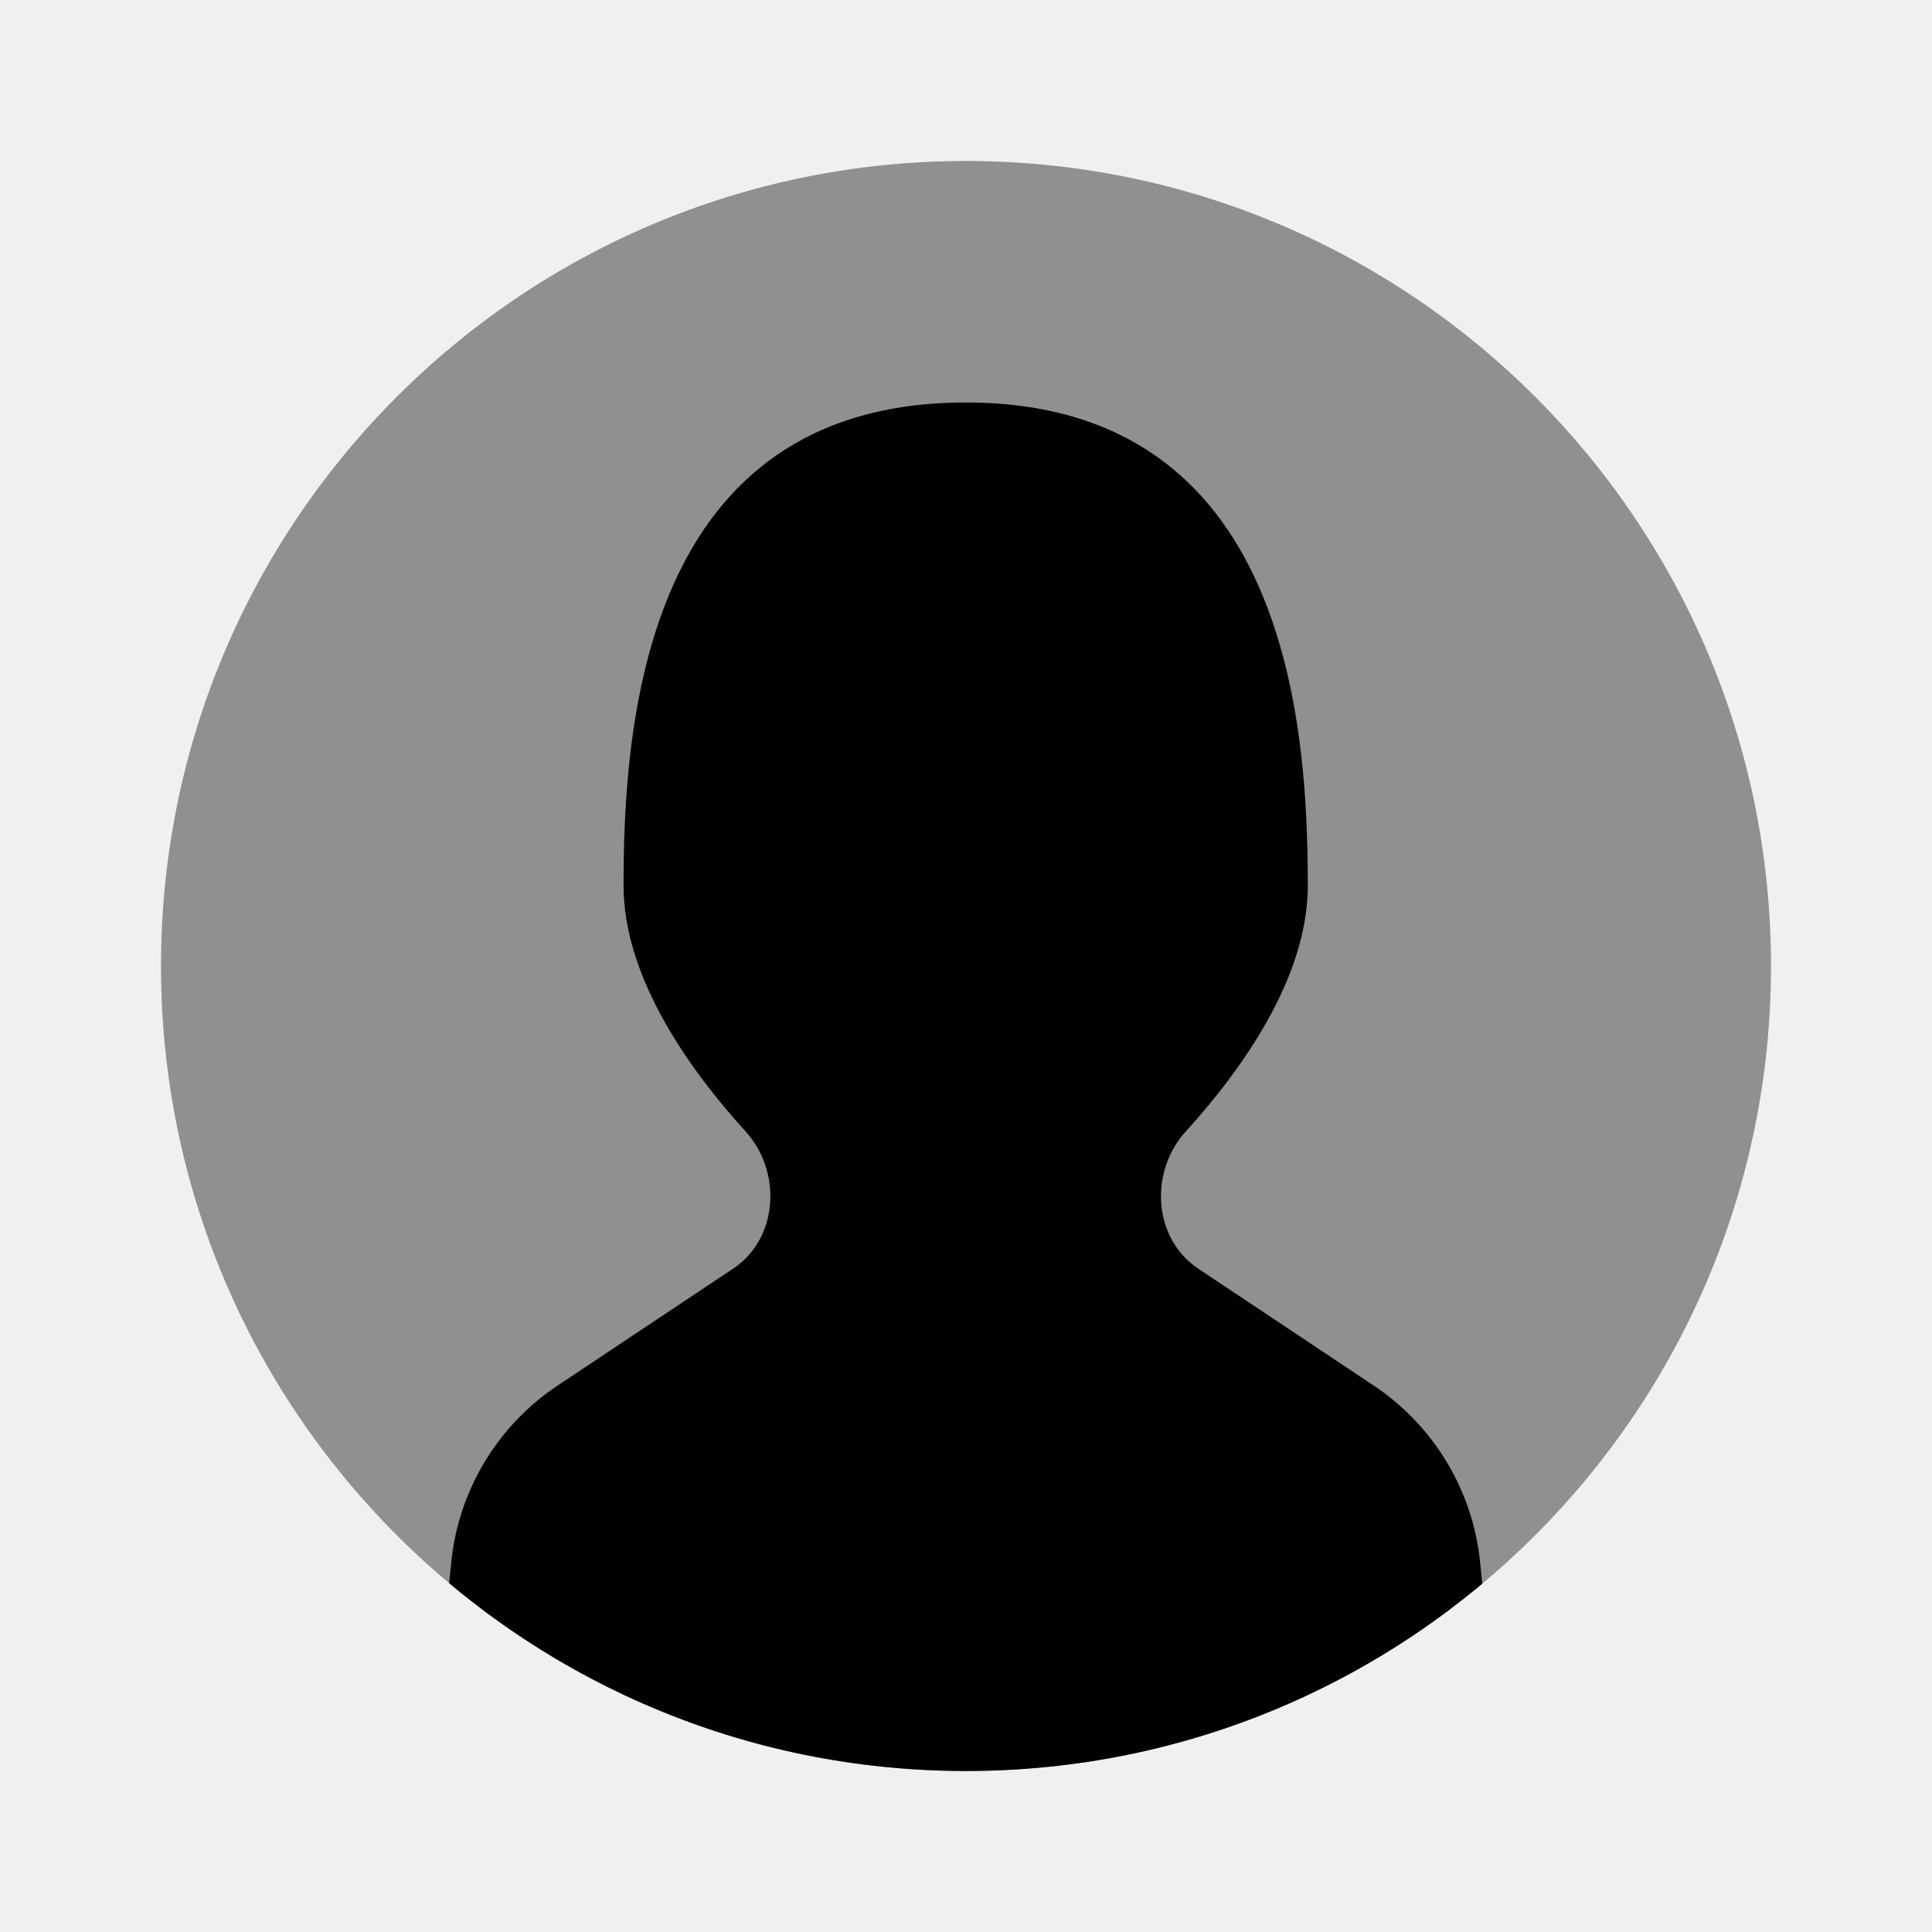
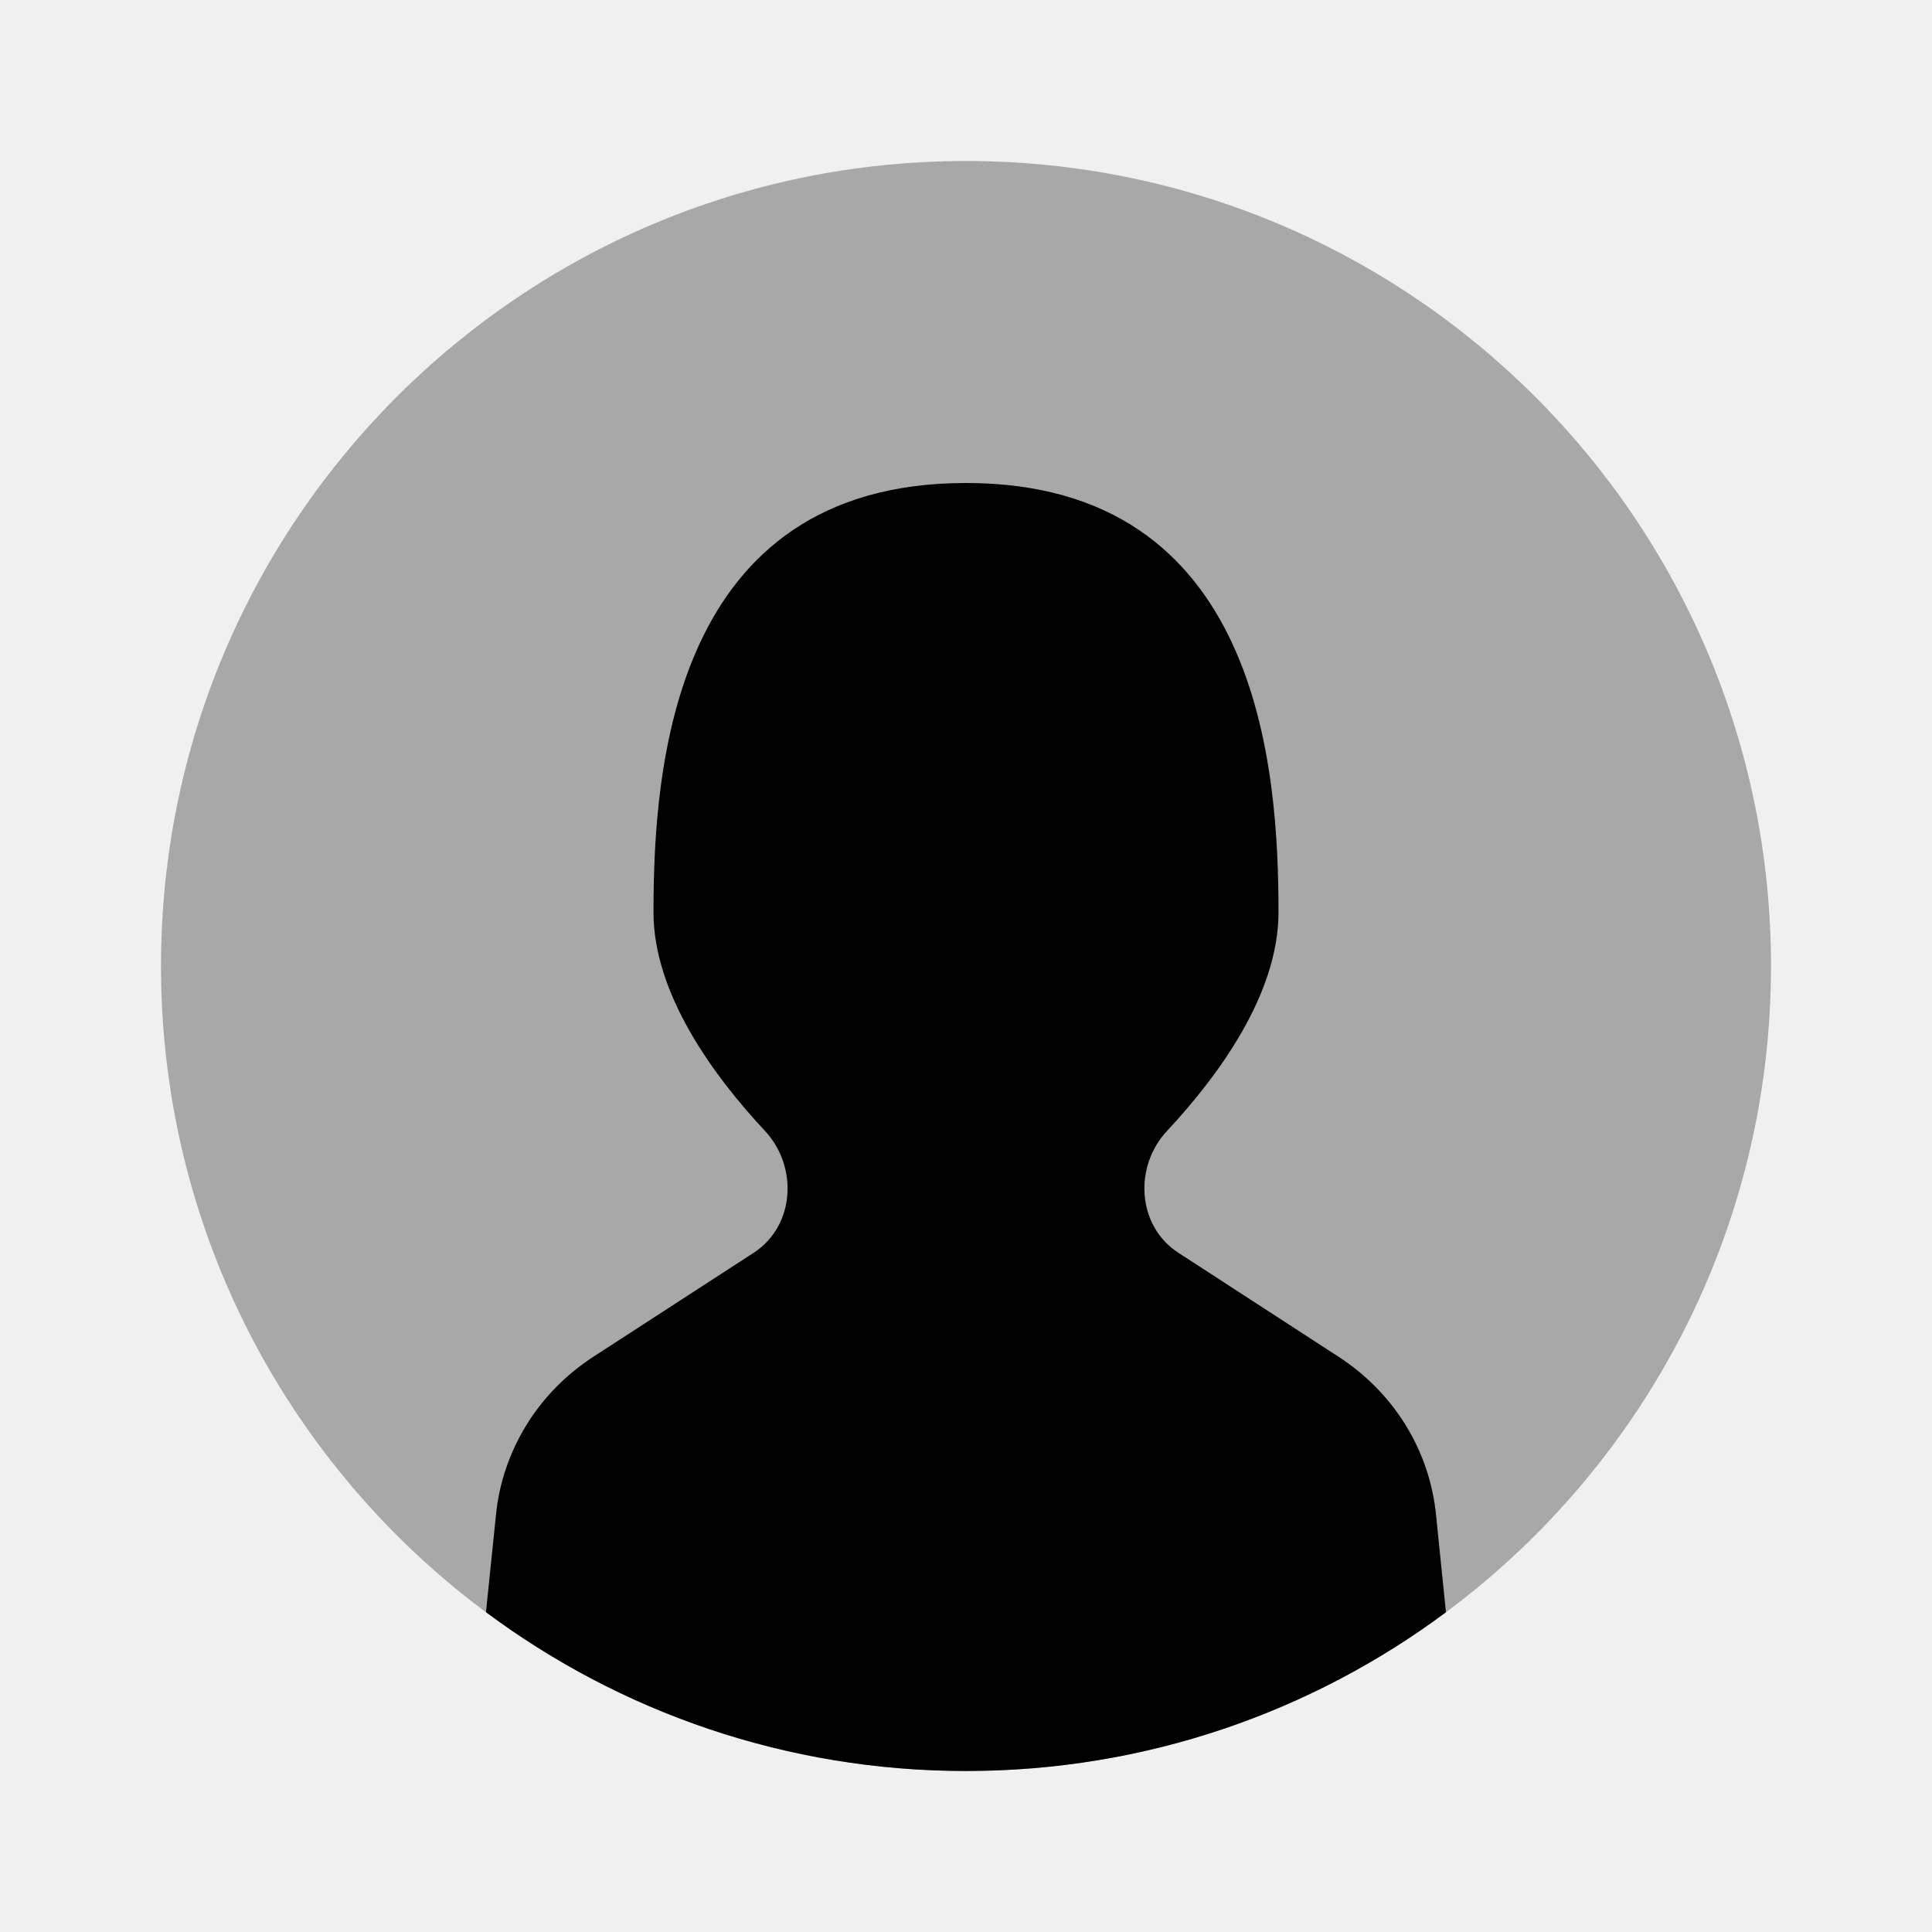
<svg xmlns="http://www.w3.org/2000/svg" width="24" height="24" viewBox="0 0 24 24" fill="none">
-   <path d="M12 22C17.523 22 22 17.523 22 12C22 6.477 17.523 2 12 2C6.477 2 2 6.477 2 12C2 17.523 6.477 22 12 22Z" fill="currentColor" fill-opacity="0.4" />
-   <mask id="mask0_208_459348" style="mask-type:luminance" maskUnits="userSpaceOnUse" x="2" y="2" width="20" height="20">
-     <path d="M12 22C17.523 22 22 17.523 22 12C22 6.477 17.523 2 12 2C6.477 2 2 6.477 2 12C2 17.523 6.477 22 12 22Z" fill="white" />
-   </mask>
-   <g mask="url(#mask0_208_459348)">
-     <path d="M5.605 19.411C5.649 18.97 5.79 18.544 6.018 18.164C6.247 17.784 6.556 17.459 6.925 17.213L9.108 15.759C9.671 15.383 9.716 14.555 9.261 14.054C8.561 13.284 7.746 12.142 7.746 11C7.746 9 7.996 5 11.996 5C15.996 5 16.246 9 16.246 11C16.246 12.142 15.431 13.284 14.731 14.054C14.276 14.554 14.321 15.384 14.884 15.759L17.066 17.213C17.435 17.459 17.745 17.784 17.973 18.164C18.202 18.544 18.343 18.97 18.387 19.411L18.636 21.901C18.65 22.04 18.634 22.18 18.591 22.313C18.547 22.446 18.476 22.568 18.382 22.671C18.289 22.775 18.174 22.857 18.047 22.914C17.919 22.971 17.781 23 17.641 23H6.351C6.211 23 6.073 22.971 5.945 22.914C5.818 22.857 5.703 22.774 5.609 22.671C5.516 22.567 5.445 22.445 5.401 22.312C5.357 22.18 5.342 22.039 5.356 21.9L5.605 19.411Z" fill="currentColor" />
-   </g>
+   <path opacity="0.3" d="M12 22C17.523 22 22 17.523 22 12C22 6.477 17.523 2 12 2C6.477 2 2 6.477 2 12C2 17.523 6.477 22 12 22Z" fill="currentColor" />
+   <path d="M12 6C15.653 6 15.882 9.555 15.882 11.333C15.882 12.348 15.137 13.363 14.498 14.048C14.082 14.492 14.124 15.23 14.639 15.563L16.631 16.856C16.968 17.075 17.251 17.363 17.46 17.701C17.669 18.039 17.798 18.418 17.838 18.81L17.962 20.028C16.297 21.267 14.234 22 12 22C9.765 22 7.702 21.266 6.037 20.027L6.162 18.81C6.202 18.418 6.332 18.039 6.54 17.701C6.748 17.363 7.032 17.075 7.368 16.856L9.362 15.563C9.876 15.229 9.917 14.493 9.502 14.048C8.863 13.363 8.118 12.348 8.118 11.333C8.118 9.555 8.347 6 12 6Z" fill="currentColor" />
</svg>
